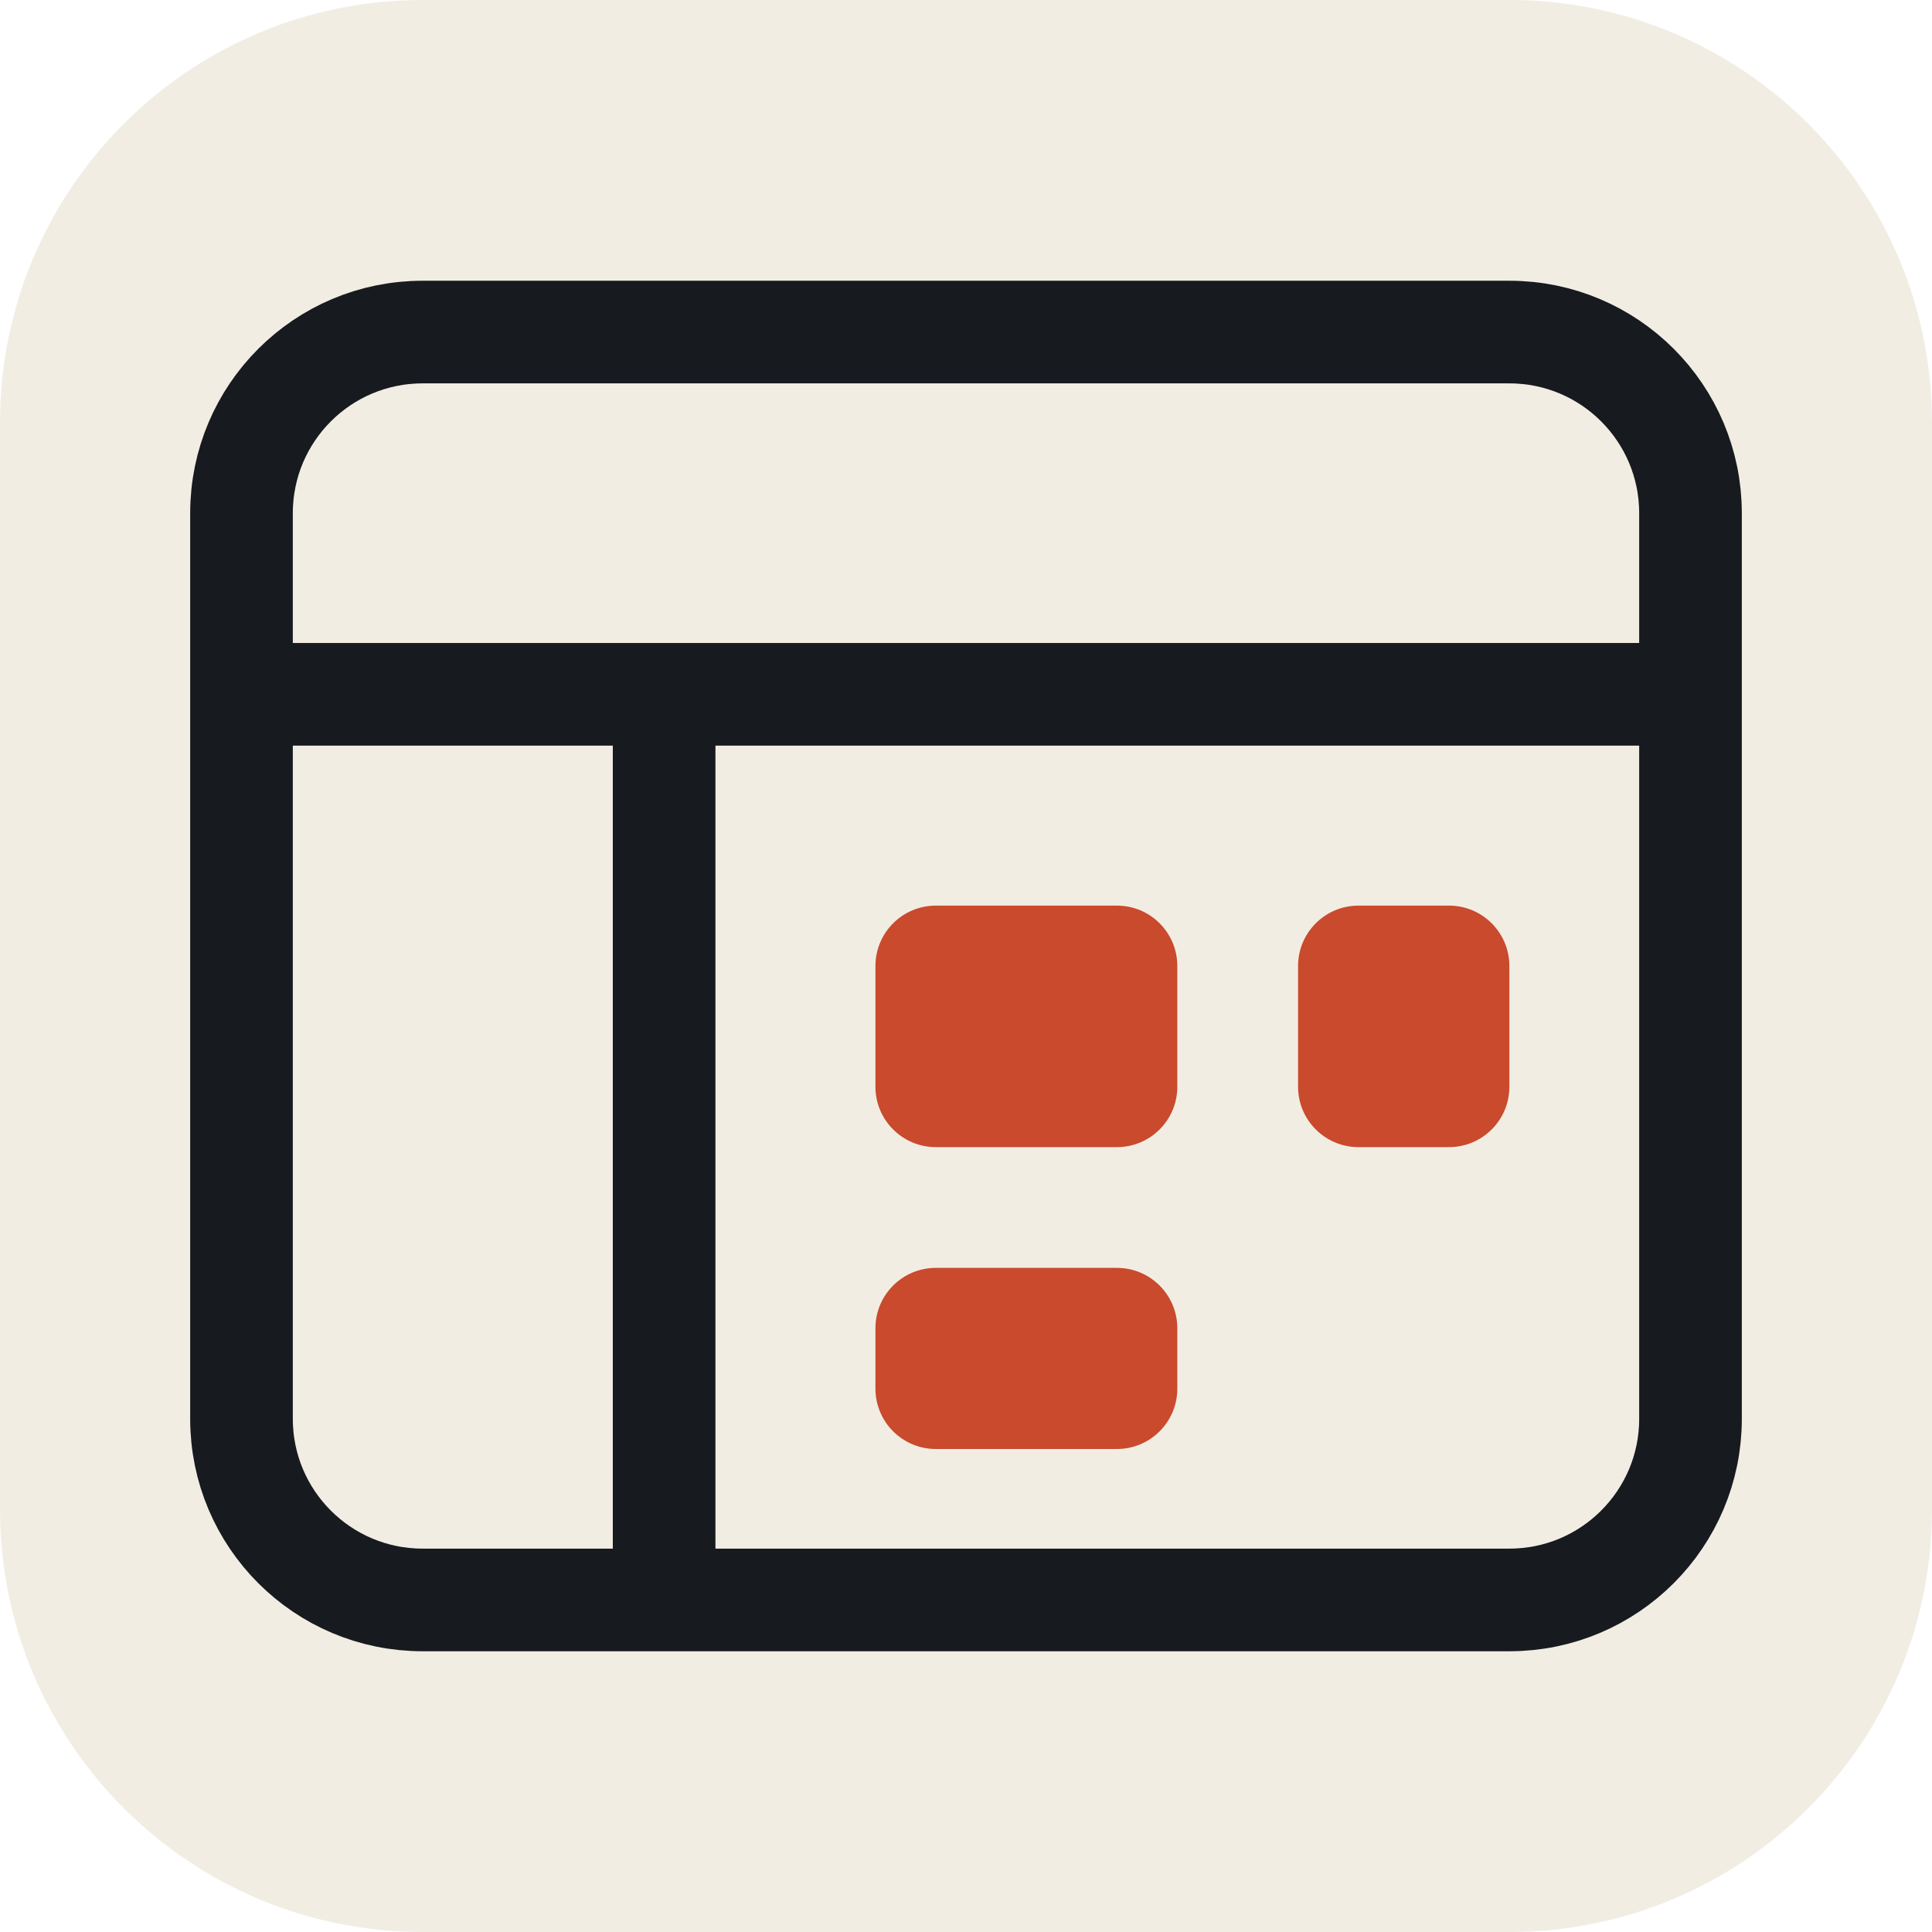
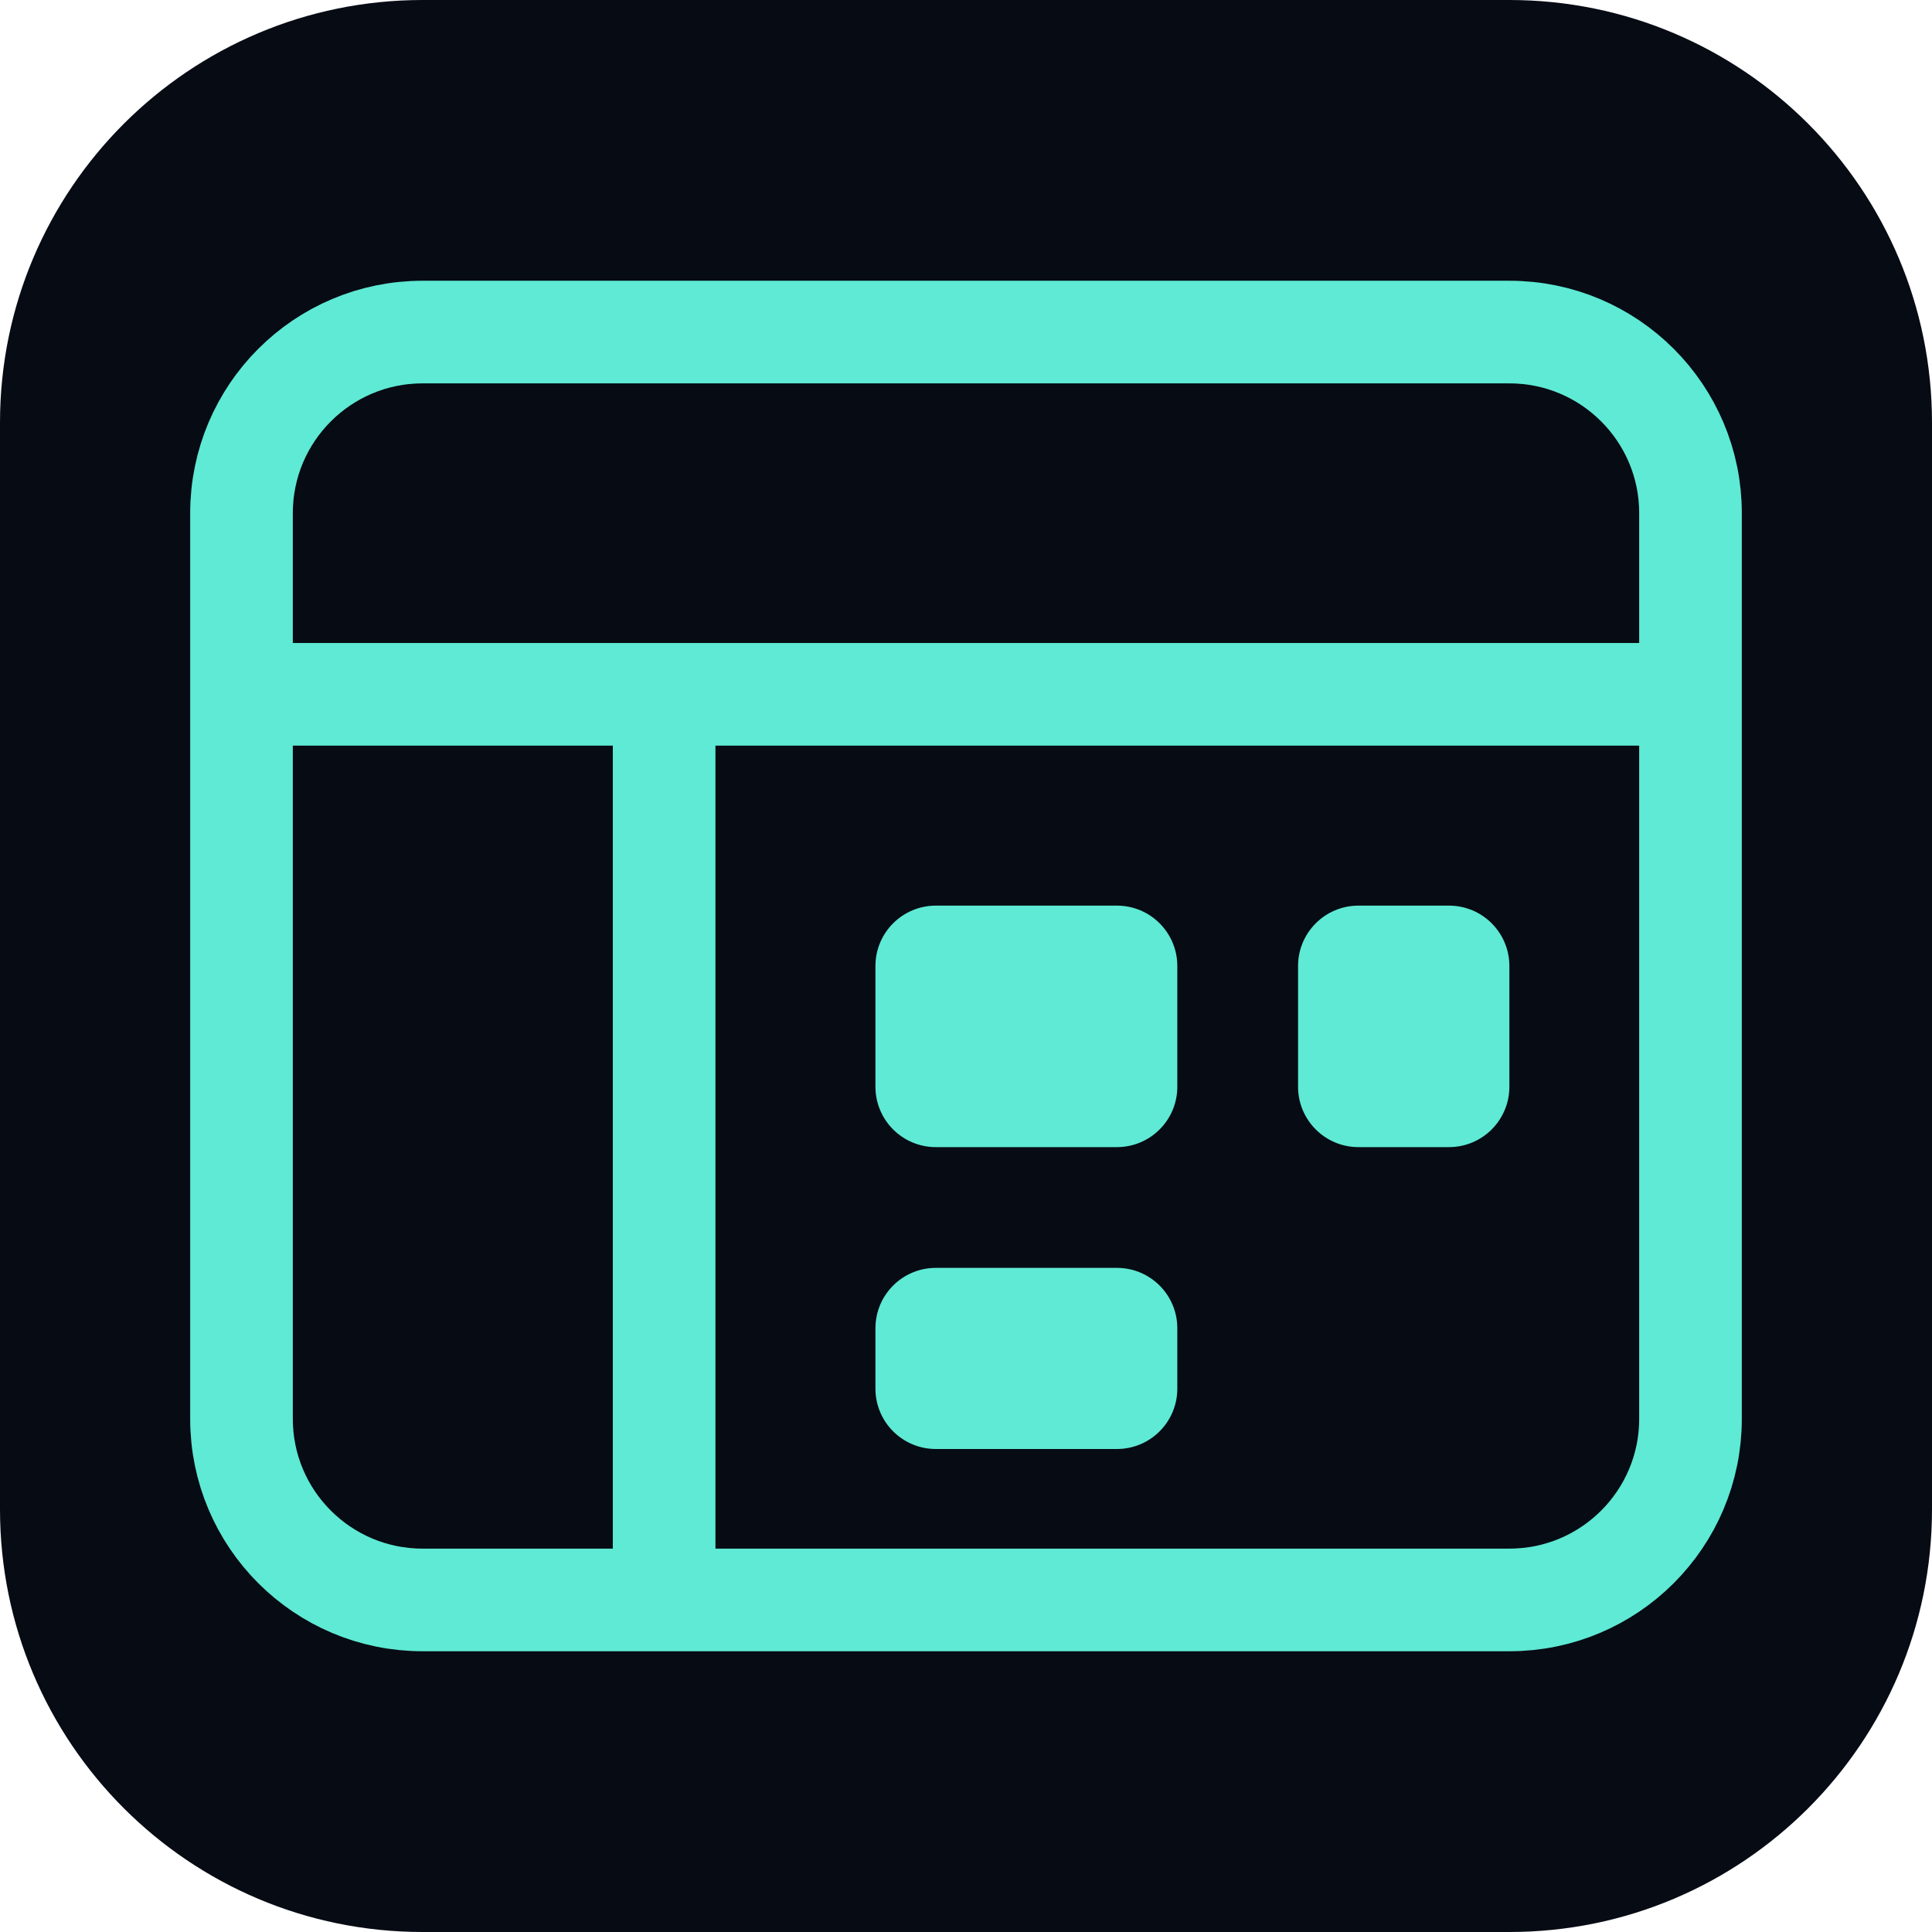
<svg xmlns="http://www.w3.org/2000/svg" viewBox="0 0 64 64">
-   <rect width="64" height="64" rx="14" fill="#f2ede3" />
-   <rect x="8" y="11" width="48" height="42" rx="6" fill="none" stroke="#171a1f" stroke-width="3.4" />
-   <path d="M8 23h48M22 23v30" stroke="#171a1f" stroke-width="3.4" />
-   <rect x="29" y="30" width="10" height="8" rx="2" fill="#c94a2c" />
-   <rect x="43" y="30" width="7" height="8" rx="2" fill="#c94a2c" />
-   <rect x="29" y="42" width="10" height="6" rx="2" fill="#c94a2c" />
+   <rect width="64" height="64" rx="14" fill="#070b14" />
+   <rect x="8" y="11" width="48" height="42" rx="6" fill="none" stroke="#5eead4" stroke-width="3.4" />
+   <path d="M8 23h48M22 23v30" stroke="#5eead4" stroke-width="3.4" />
+   <rect x="29" y="30" width="10" height="8" rx="2" fill="#5eead4" />
+   <rect x="43" y="30" width="7" height="8" rx="2" fill="#5eead4" />
+   <rect x="29" y="42" width="10" height="6" rx="2" fill="#5eead4" />
</svg>
